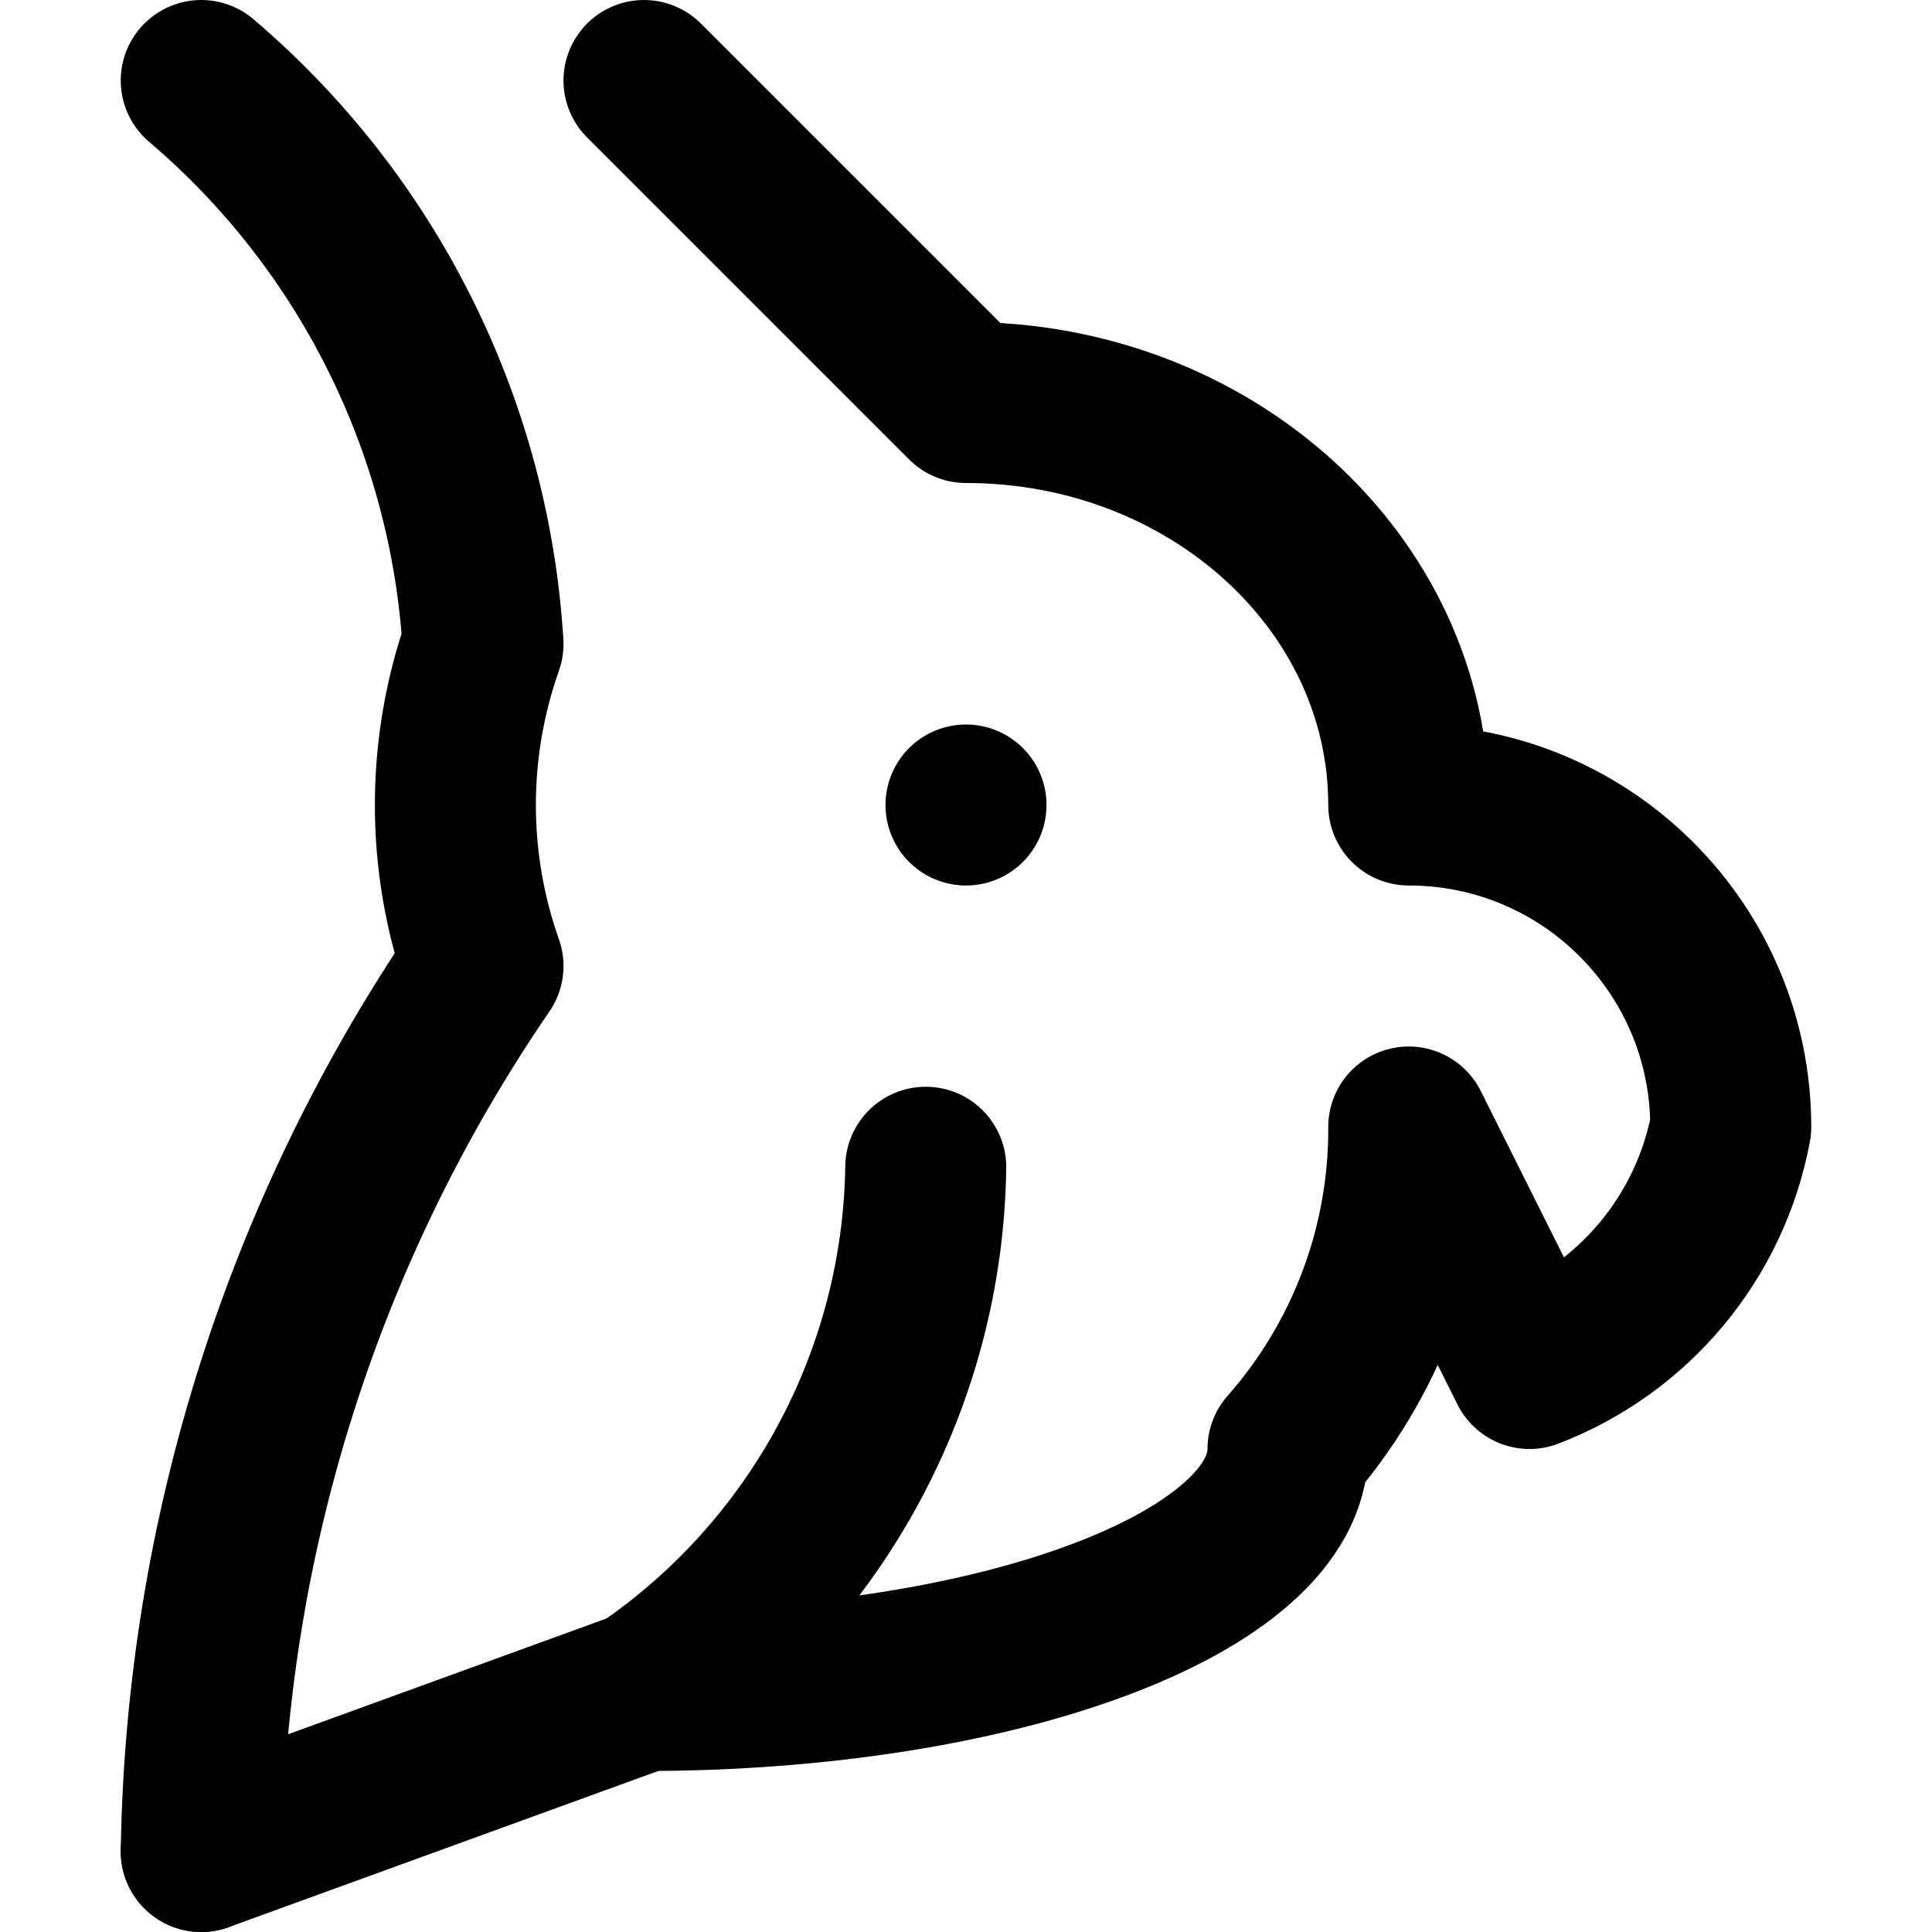
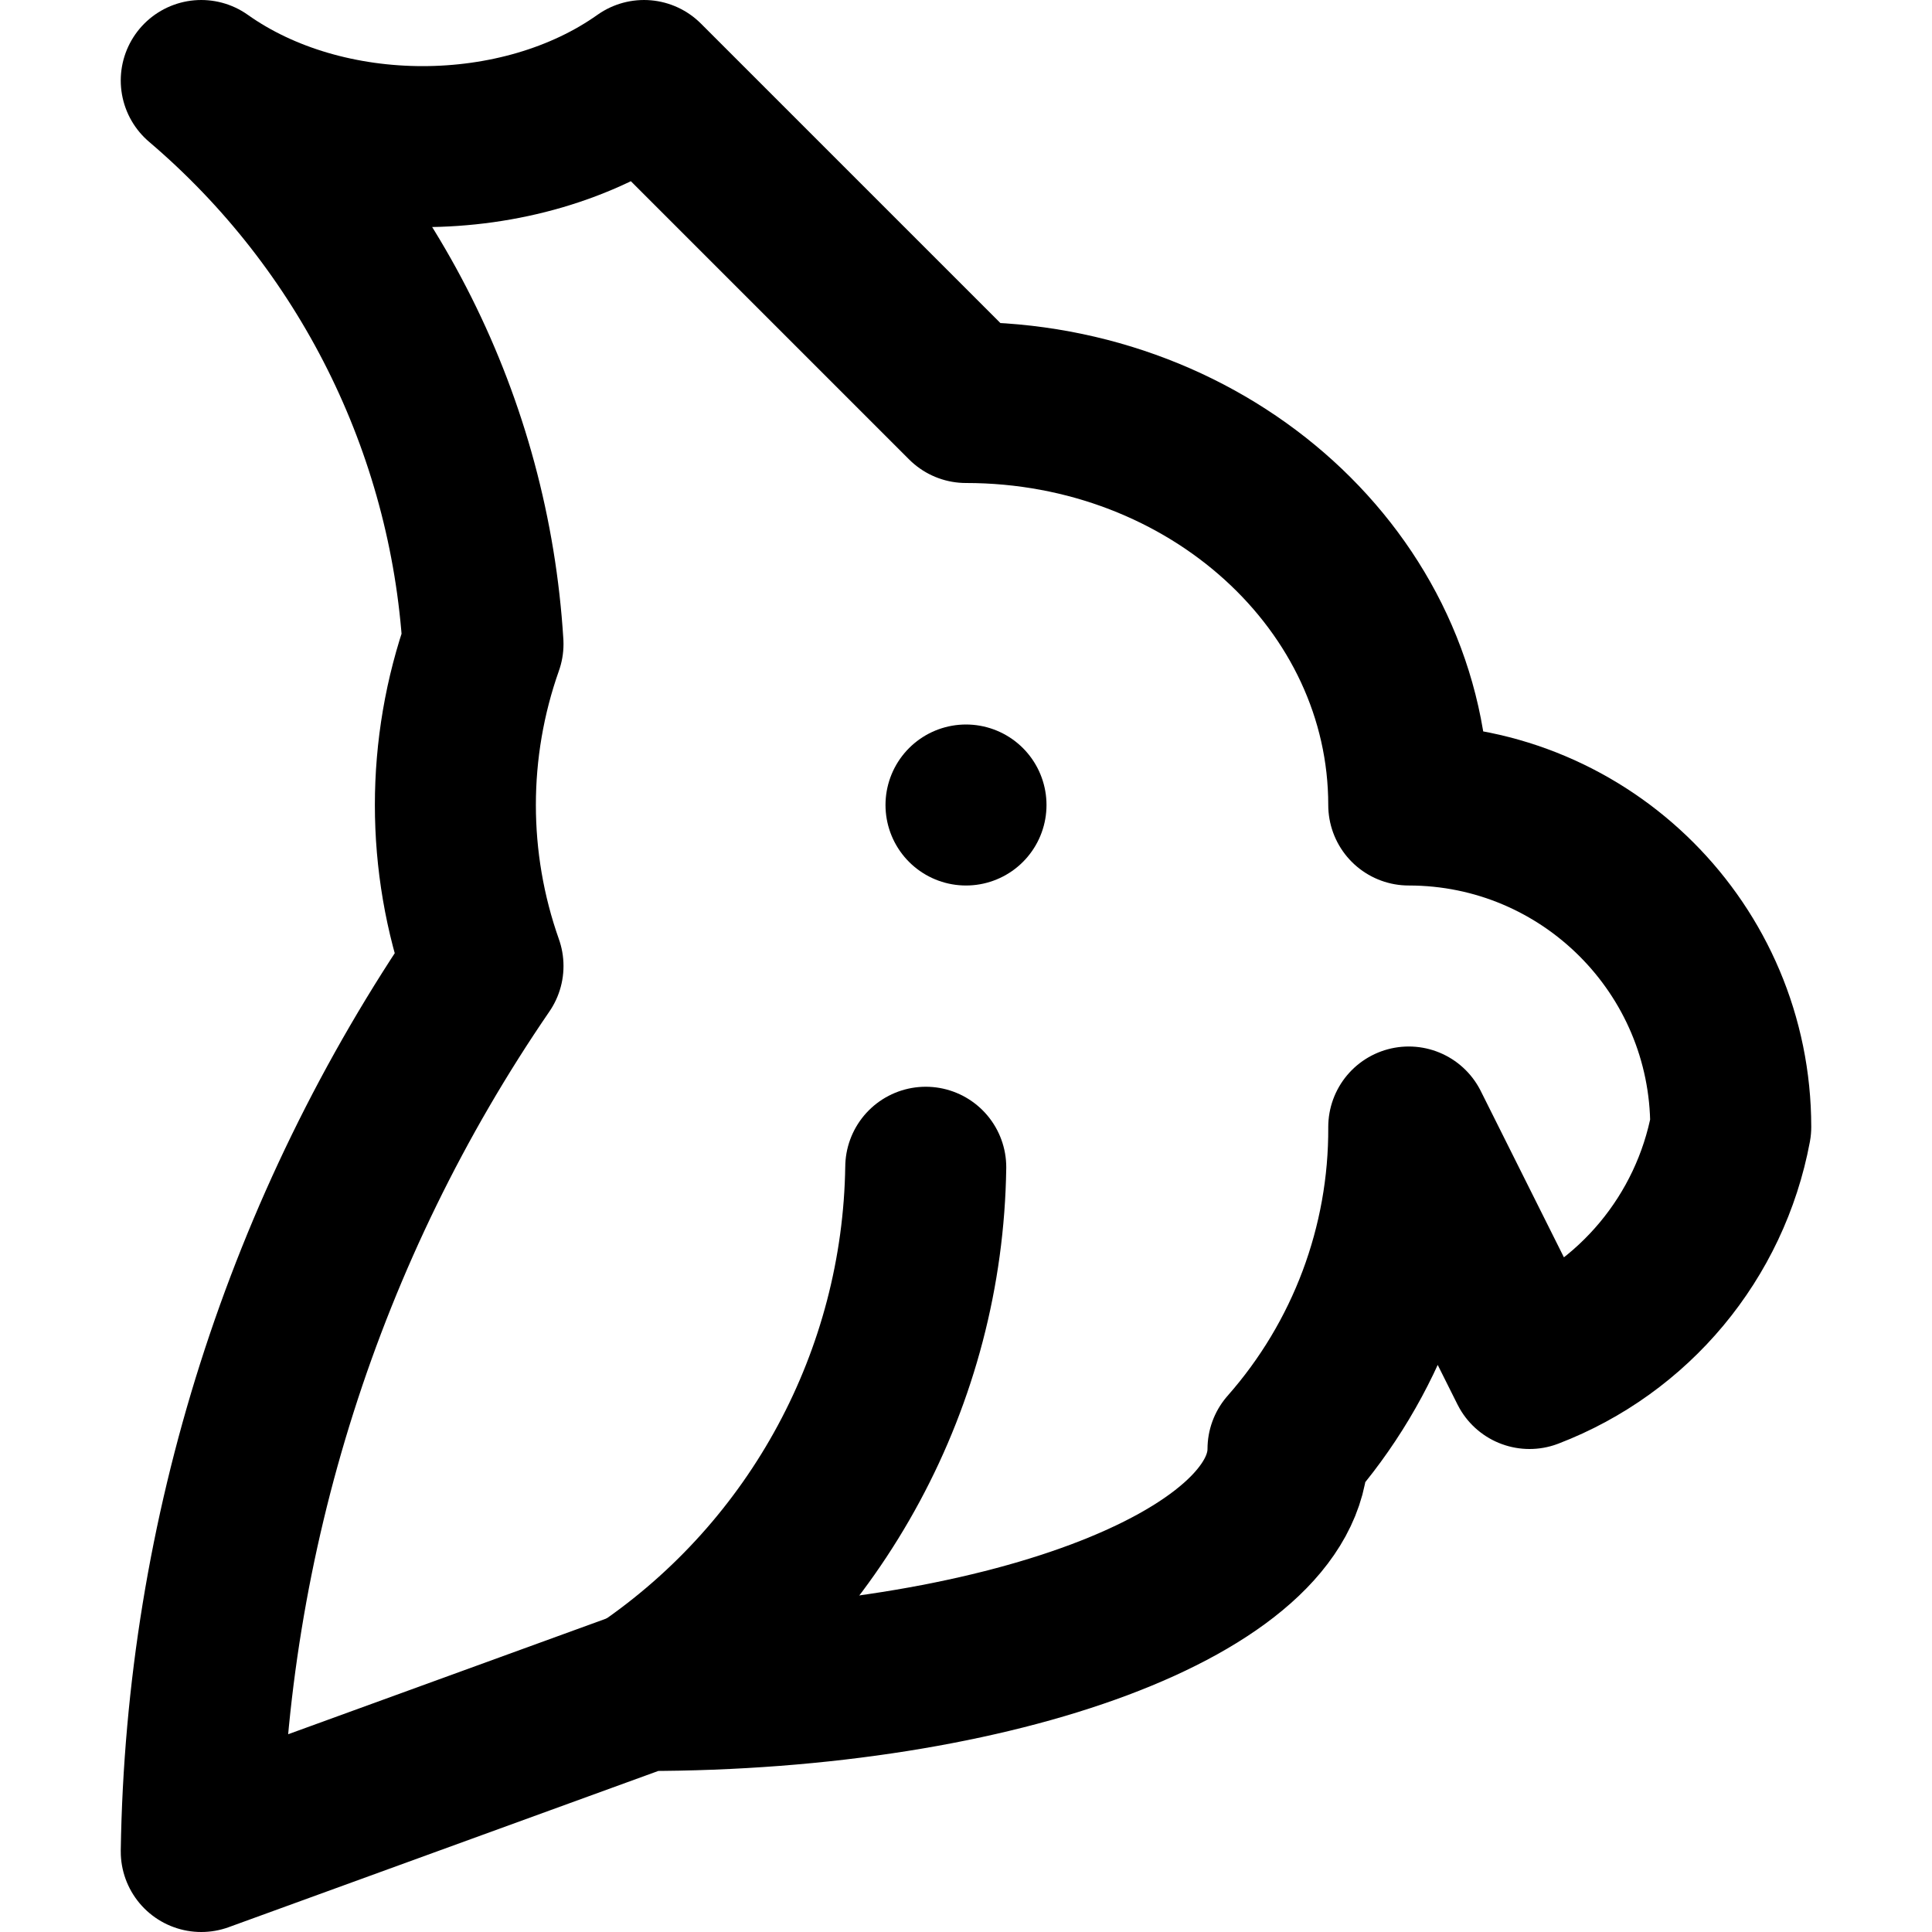
<svg xmlns="http://www.w3.org/2000/svg" width="48" height="48" viewBox="0 0 48 48" fill="none" stroke="currentColor" stroke-width="4" stroke-linecap="round" stroke-linejoin="round">
-   <path id="rear" d="M5 46A40 40 0 0 1 12 24A12 12 0 0 1 12 16A20 20 0 0 0 5 2" />
-   <path id="front" d="M16 2L24 10A11 10 0 0 1 35 20A8 8 0 0 1 43 28A8 8 0 0 1 38 34L35 28A12 12 0 0 1 32 36A16 6 0 0 1 16 42L5 46" />
+   <path id="outline" d="M5 46A40 40 0 0 1 12 24A12 12 0 0 1 12 16A20 20 0 0 0 5 2A8 6 0 0 0 16 2L24 10A11 10 0 0 1 35 20A8 8 0 0 1 43 28A8 8 0 0 1 38 34L35 28A12 12 0 0 1 32 36A16 6 0 0 1 16 42L5 46Z" />
  <path id="eye" d="M24 20L24 20" />
  <path id="wing" d="M23 29A16 16 0 0 1 16 42" />
</svg>
